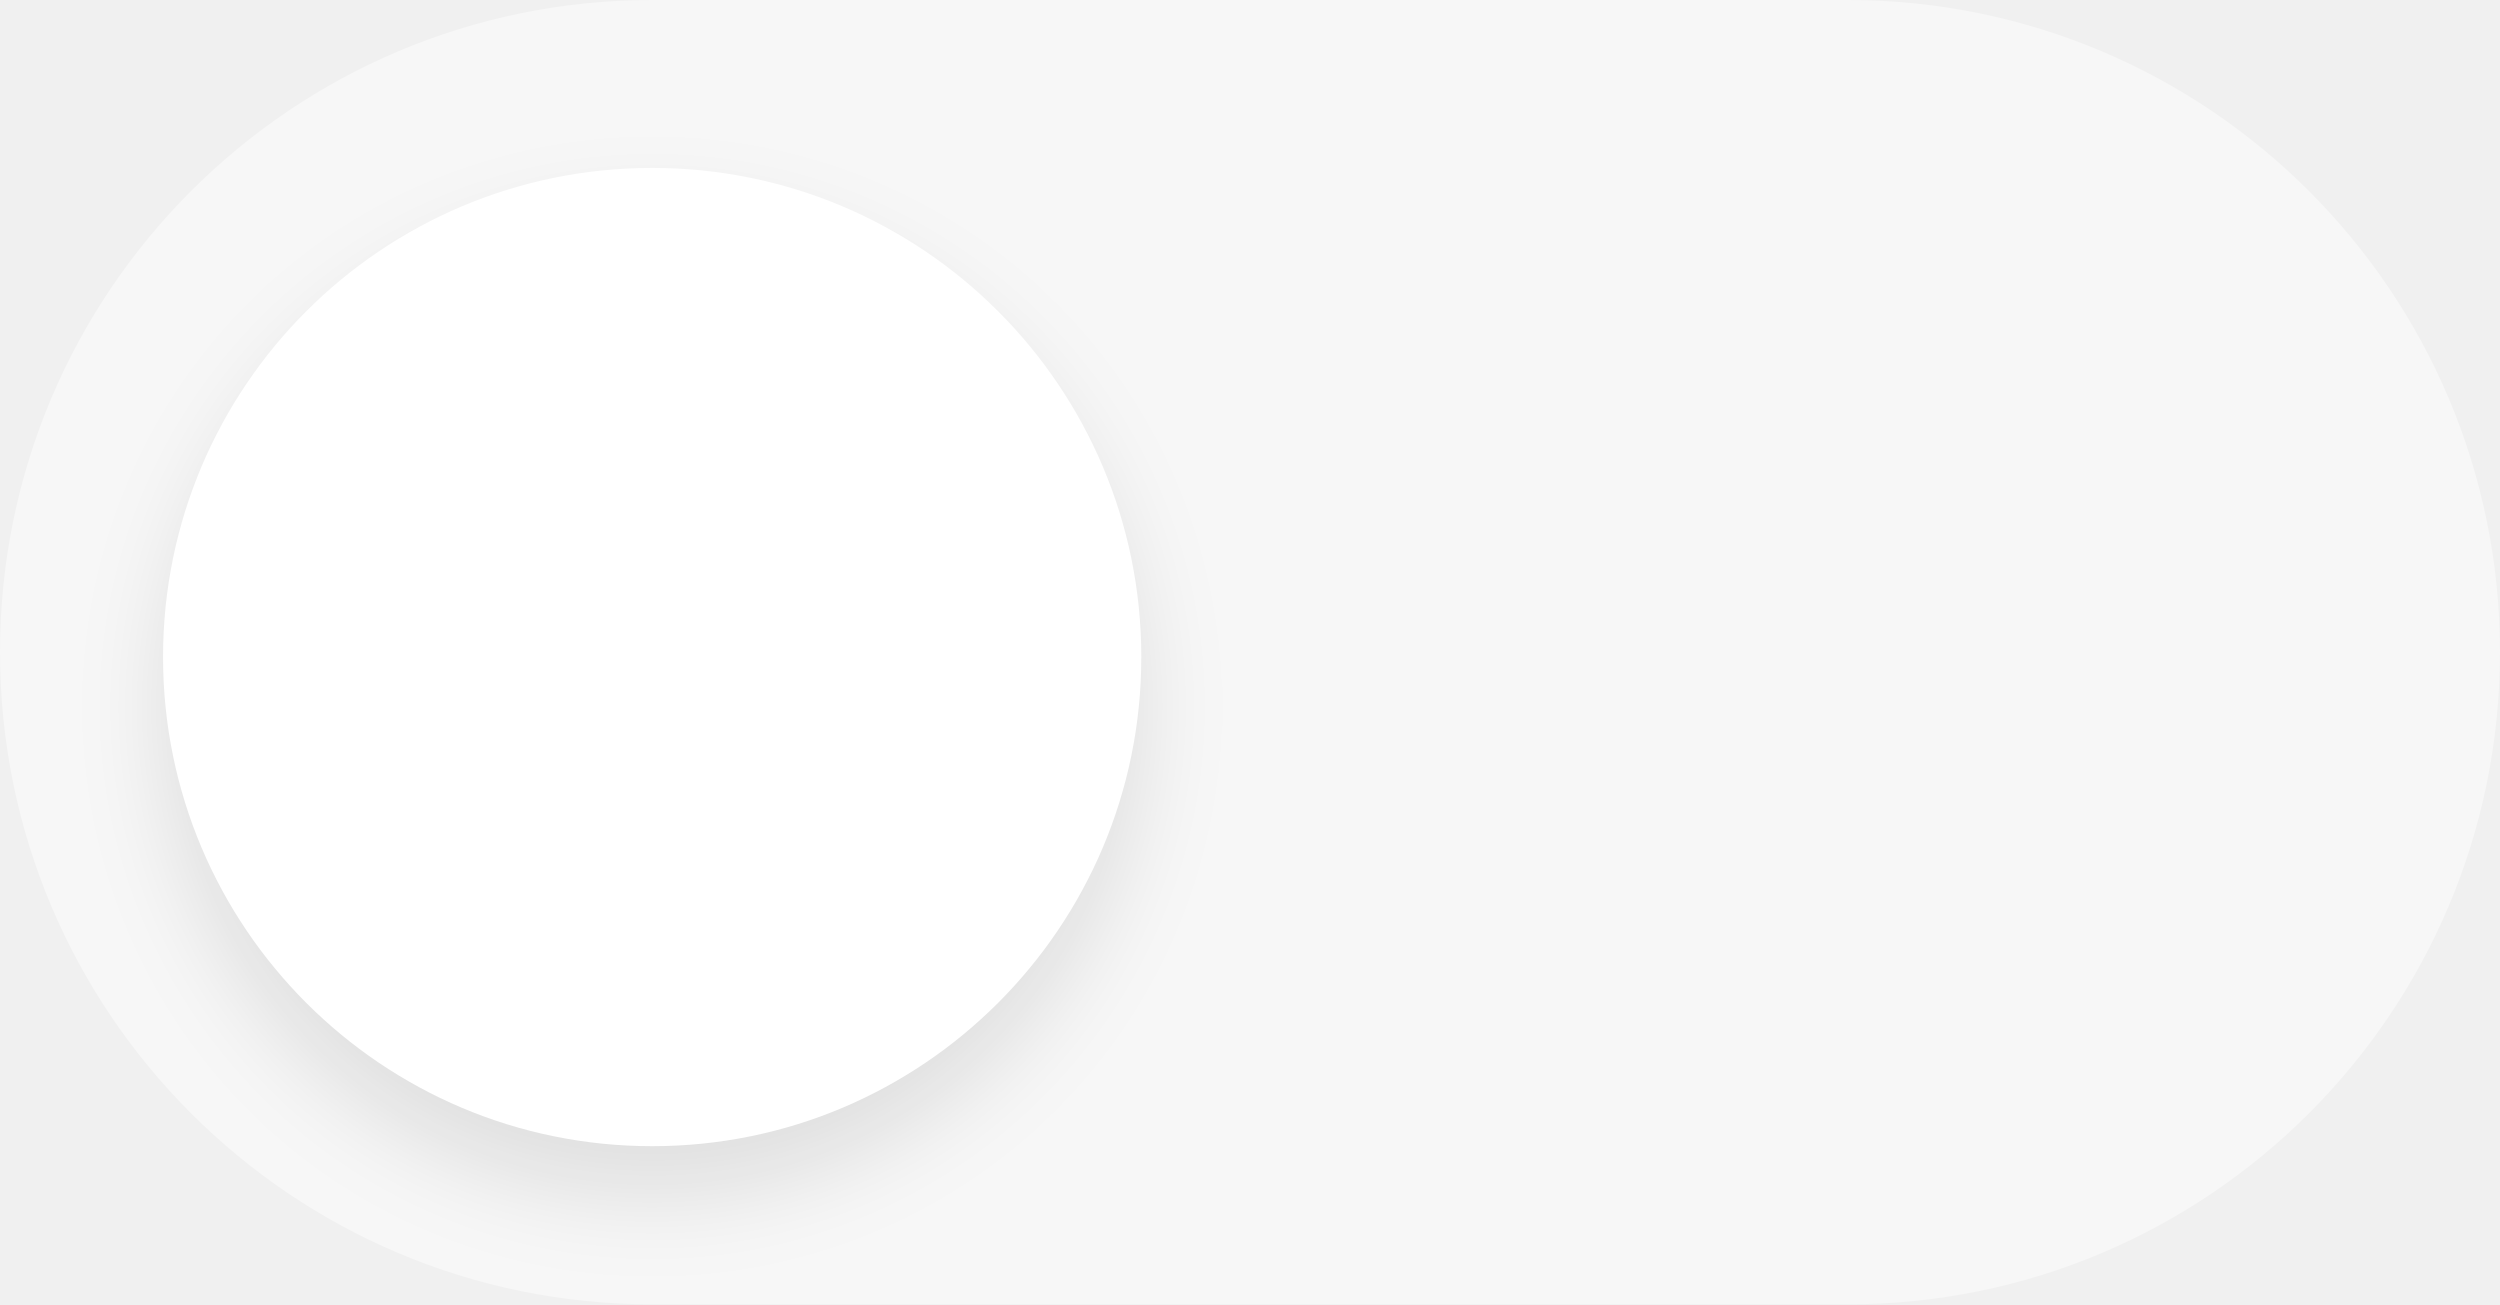
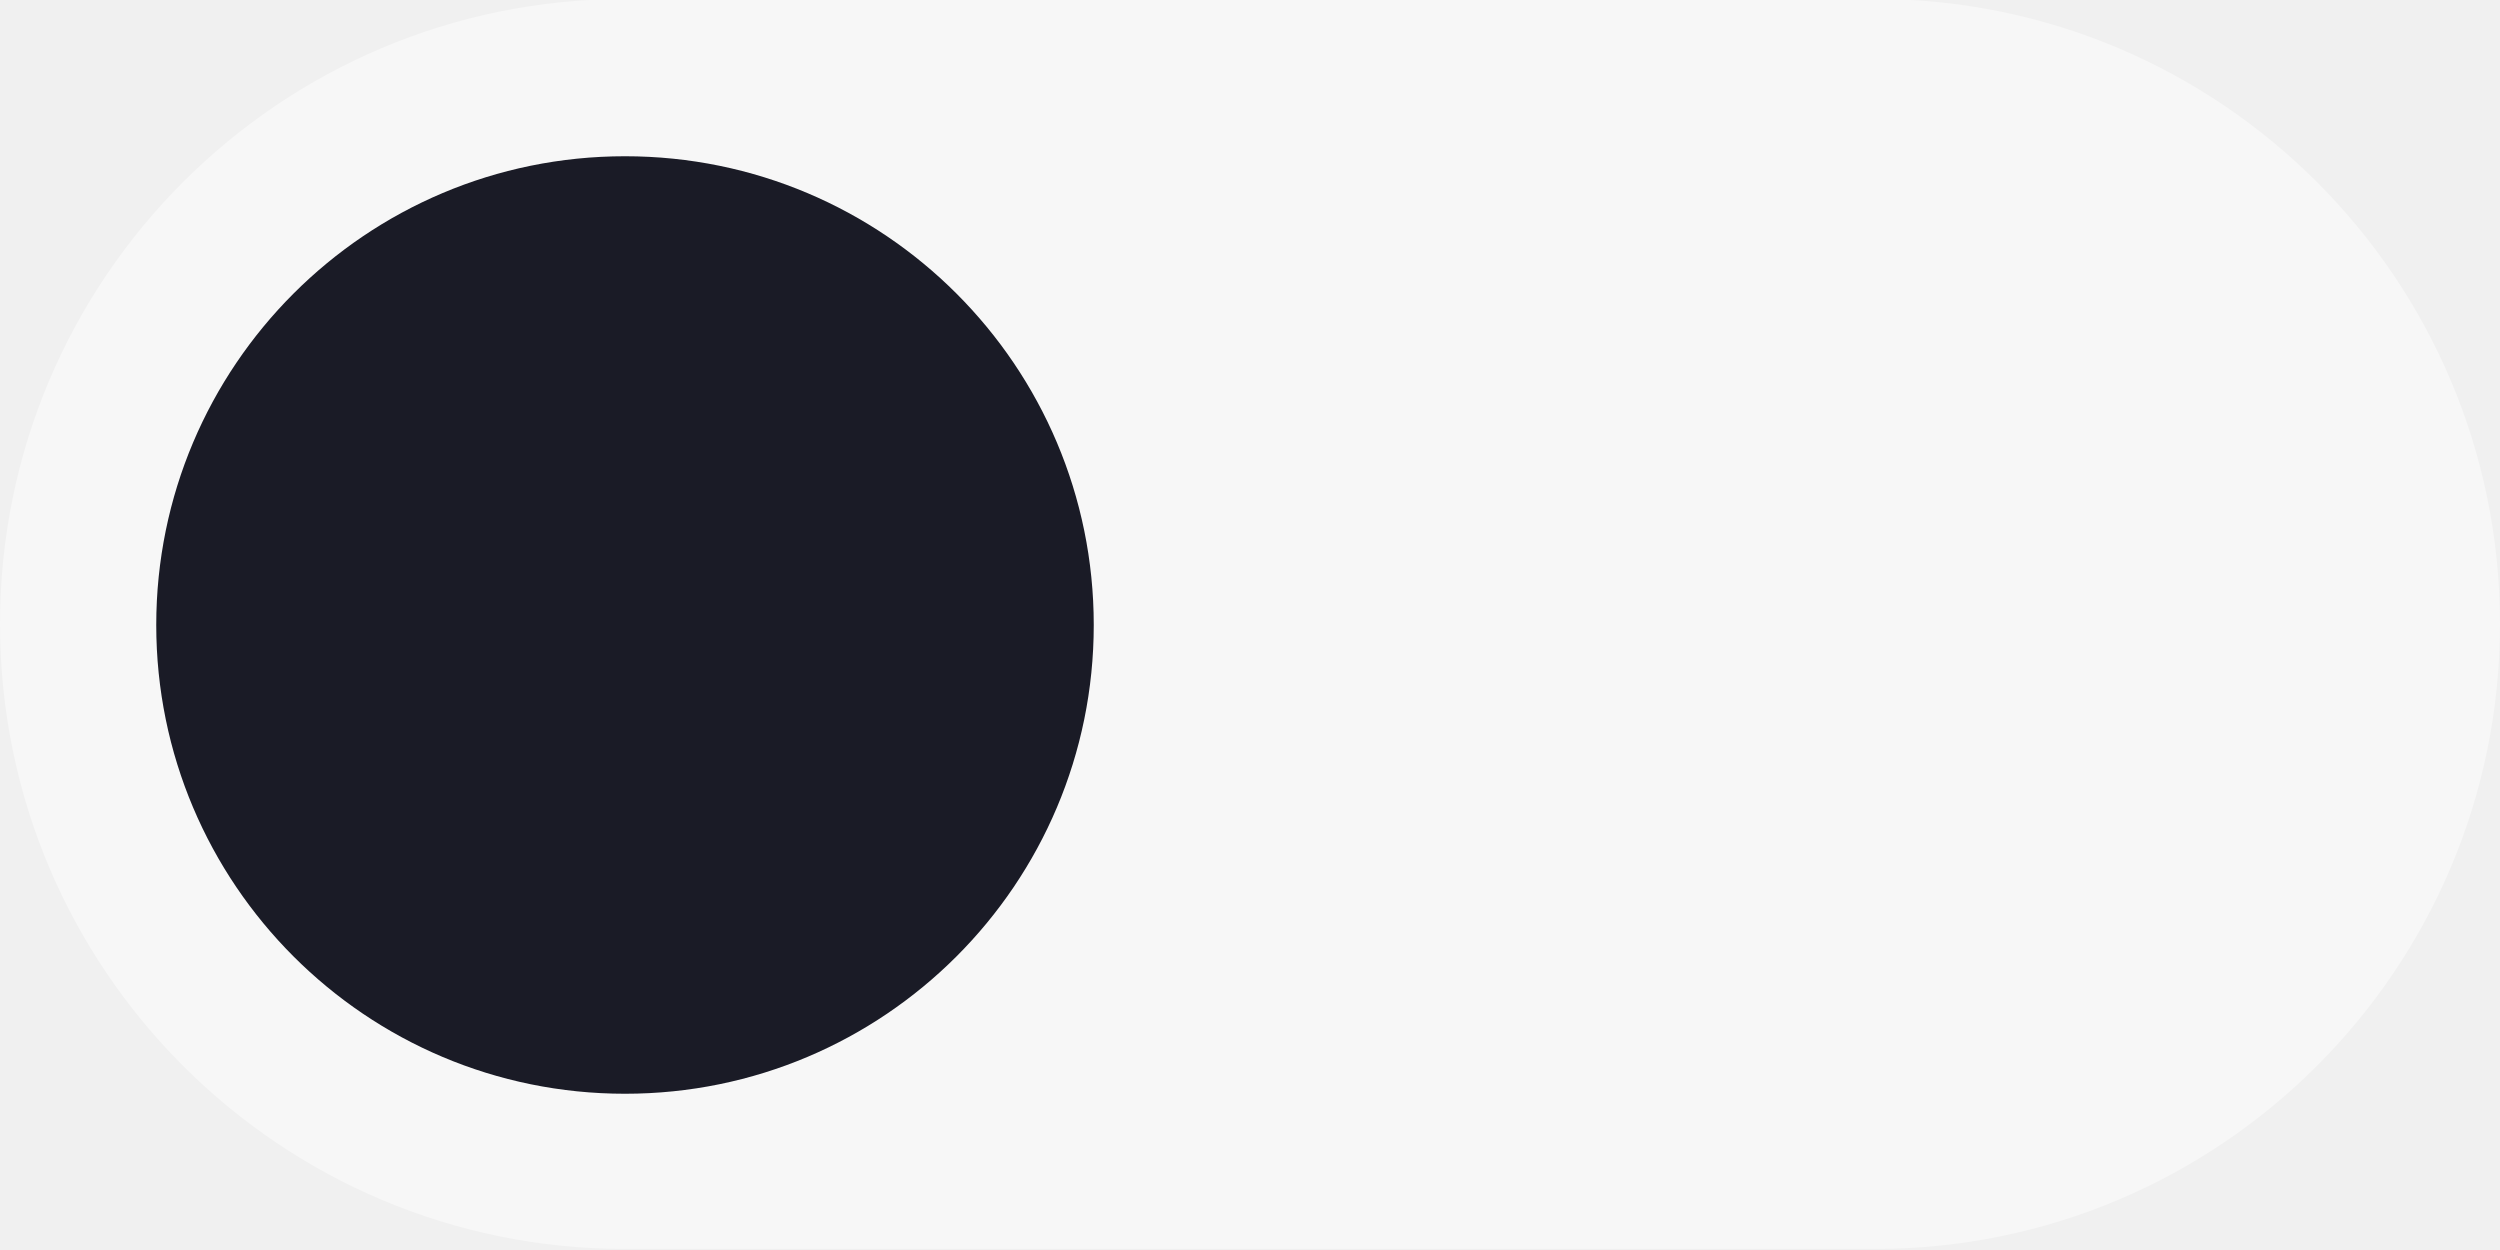
- <svg xmlns="http://www.w3.org/2000/svg" width="46" height="24" version="1.1" id="svg1878">
-   <defs id="defs1882">
-     <filter style="color-interpolation-filters:sRGB" id="filter1830" x="-0.108" y="-0.108" width="1.216" height="1.216">
-       <feGaussianBlur stdDeviation="0.81" id="feGaussianBlur1832" />
-     </filter>
-   </defs>
-   <rect x="0" y="0" width="46" height="24" rx="12" ry="12" id="rect2" style="opacity:0.45;fill:#ffffff" />
-   <circle cx="12" cy="13" r="9" id="circle1465" style="opacity:0.1;fill:#000000;filter:url(#filter1830)" />
-   <circle cx="12" cy="12.09" r="9" id="circle4" style="fill:#ffffff" />
+ <svg xmlns="http://www.w3.org/2000/svg" width="48" height="24" version="1.1" id="svg3299">
+   <defs id="defs3303" />
+   <rect transform="scale(-1,1)" x="-48" y="-0.02" width="48" height="24" rx="12" ry="12" fill="#ffffff" opacity="0.45" stroke-width="0" style="paint-order:stroke fill markers" id="rect3295" />
+   <circle cx="12" cy="12" r="9" fill="#ffffff" stroke-width="0" style="paint-order:stroke fill markers;fill:#1a1b26;fill-opacity:1" id="circle3297" />
</svg>
